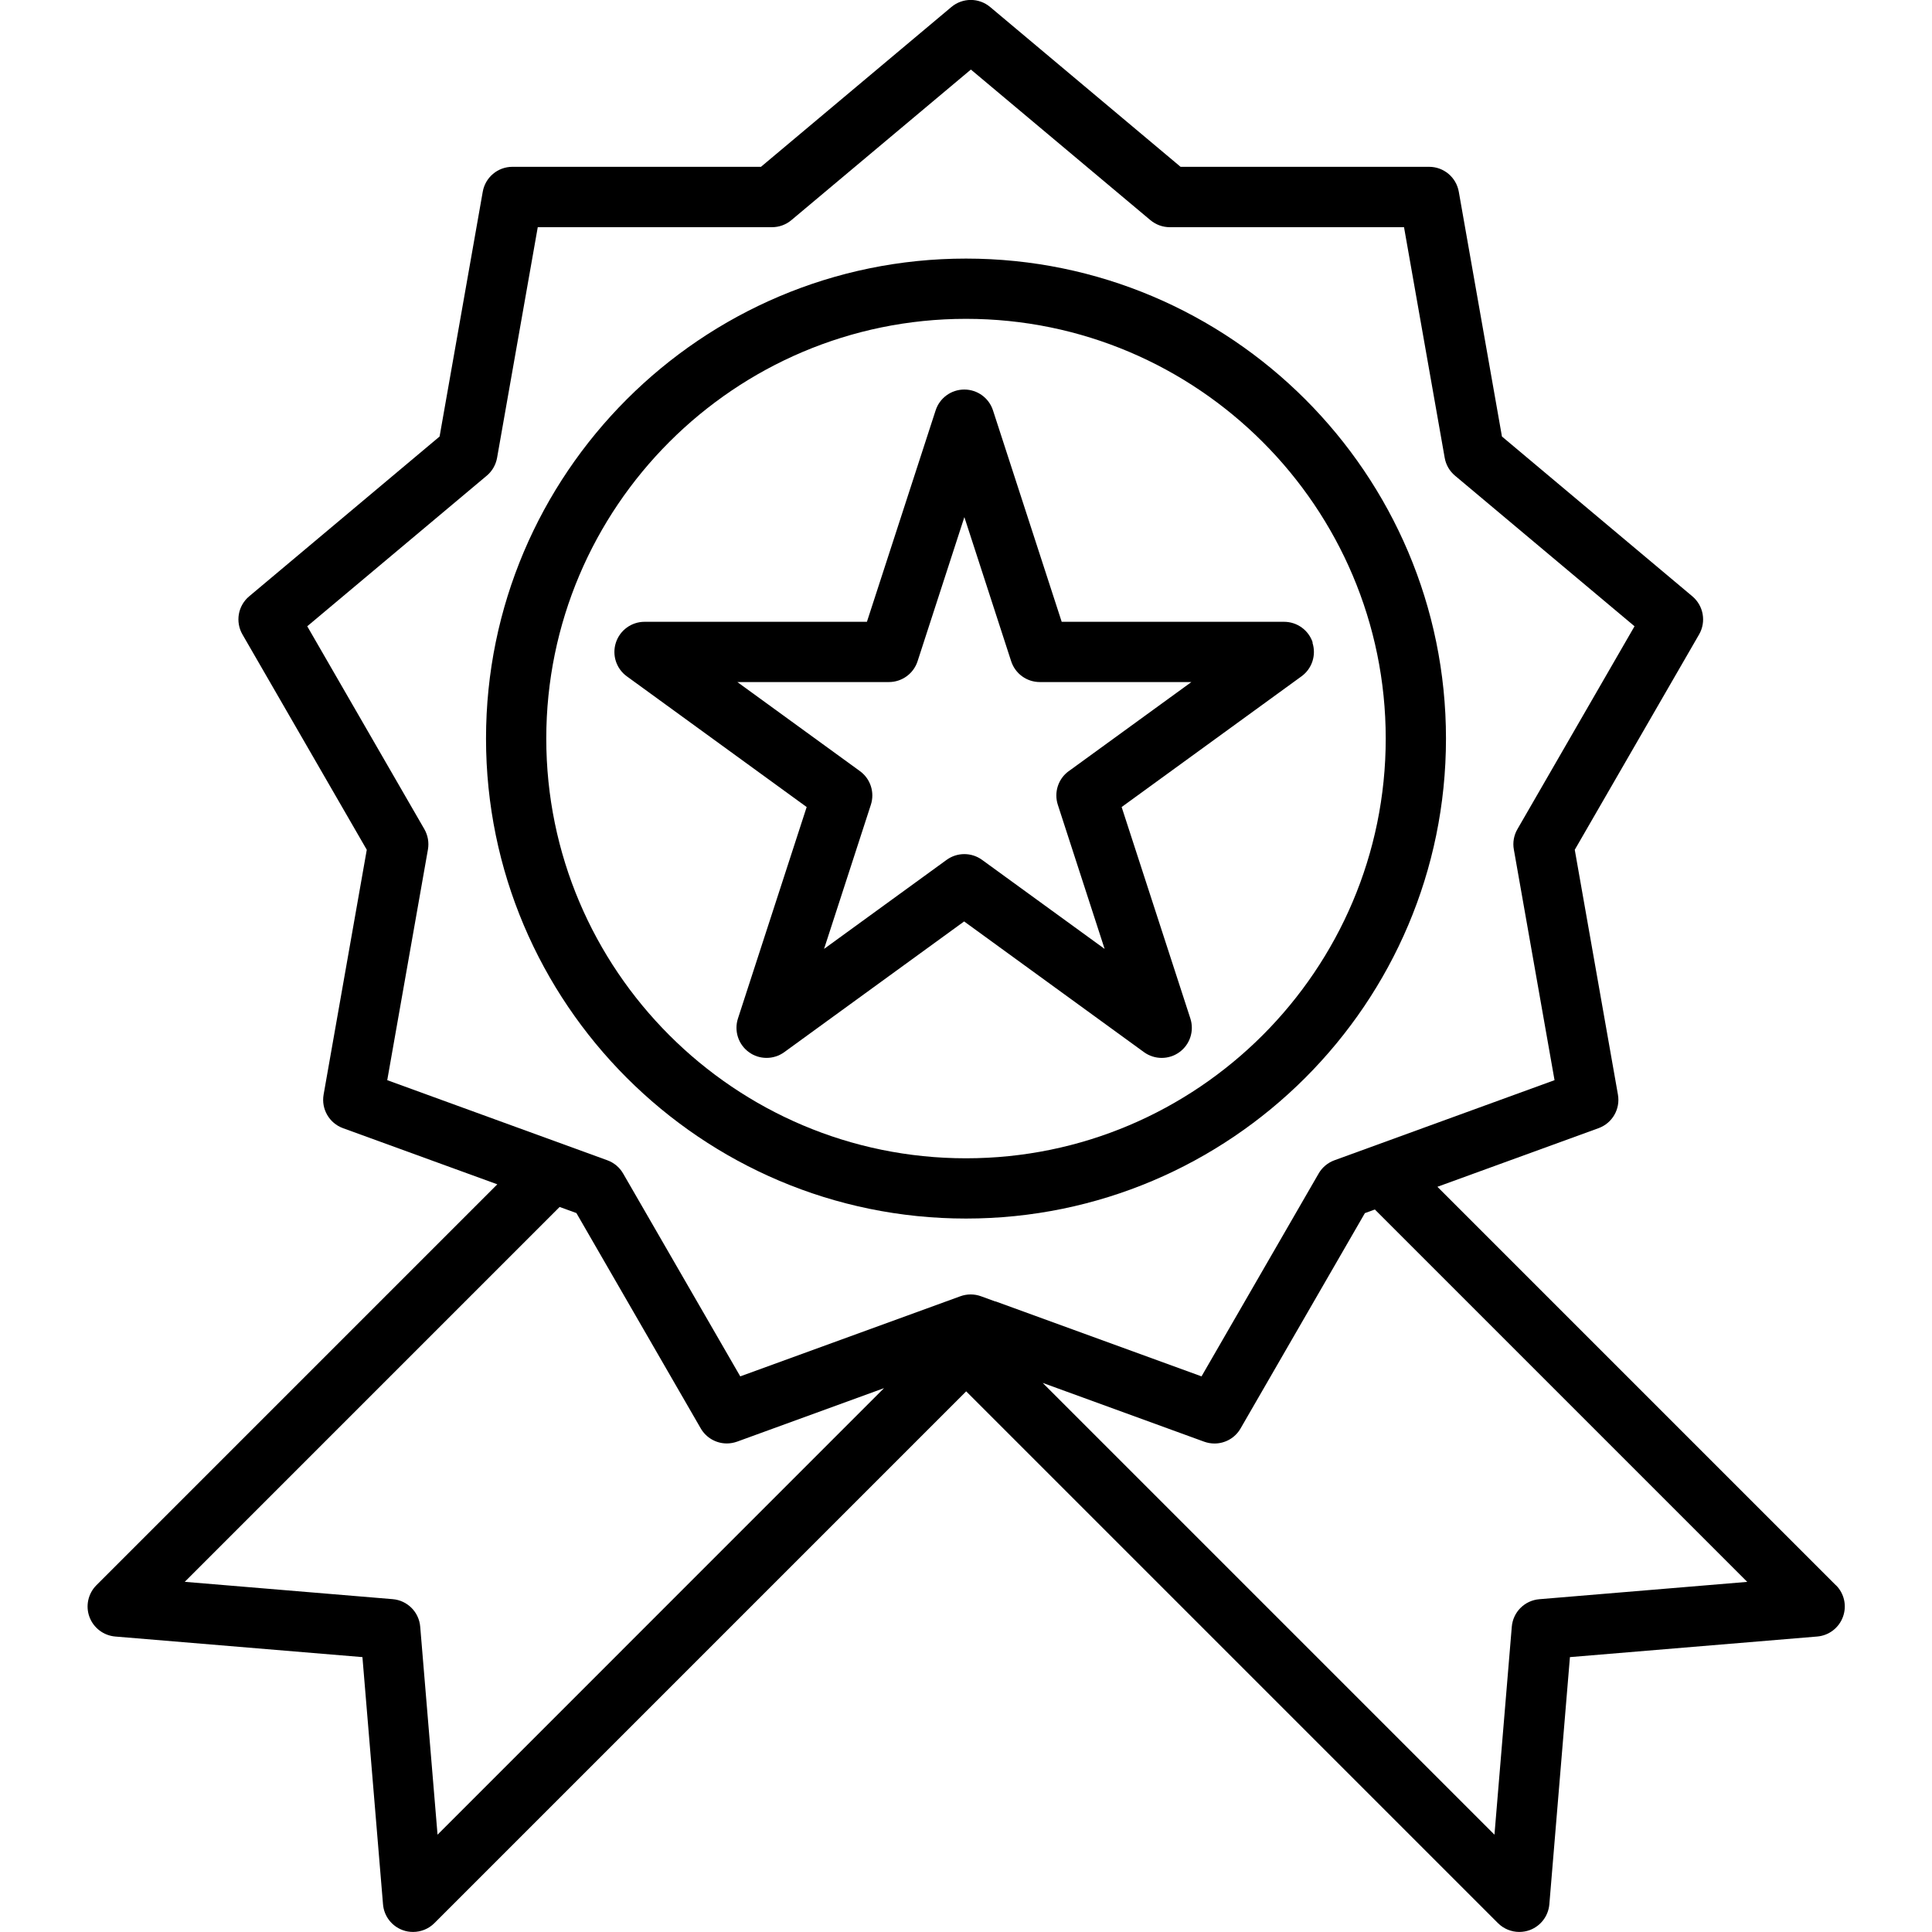
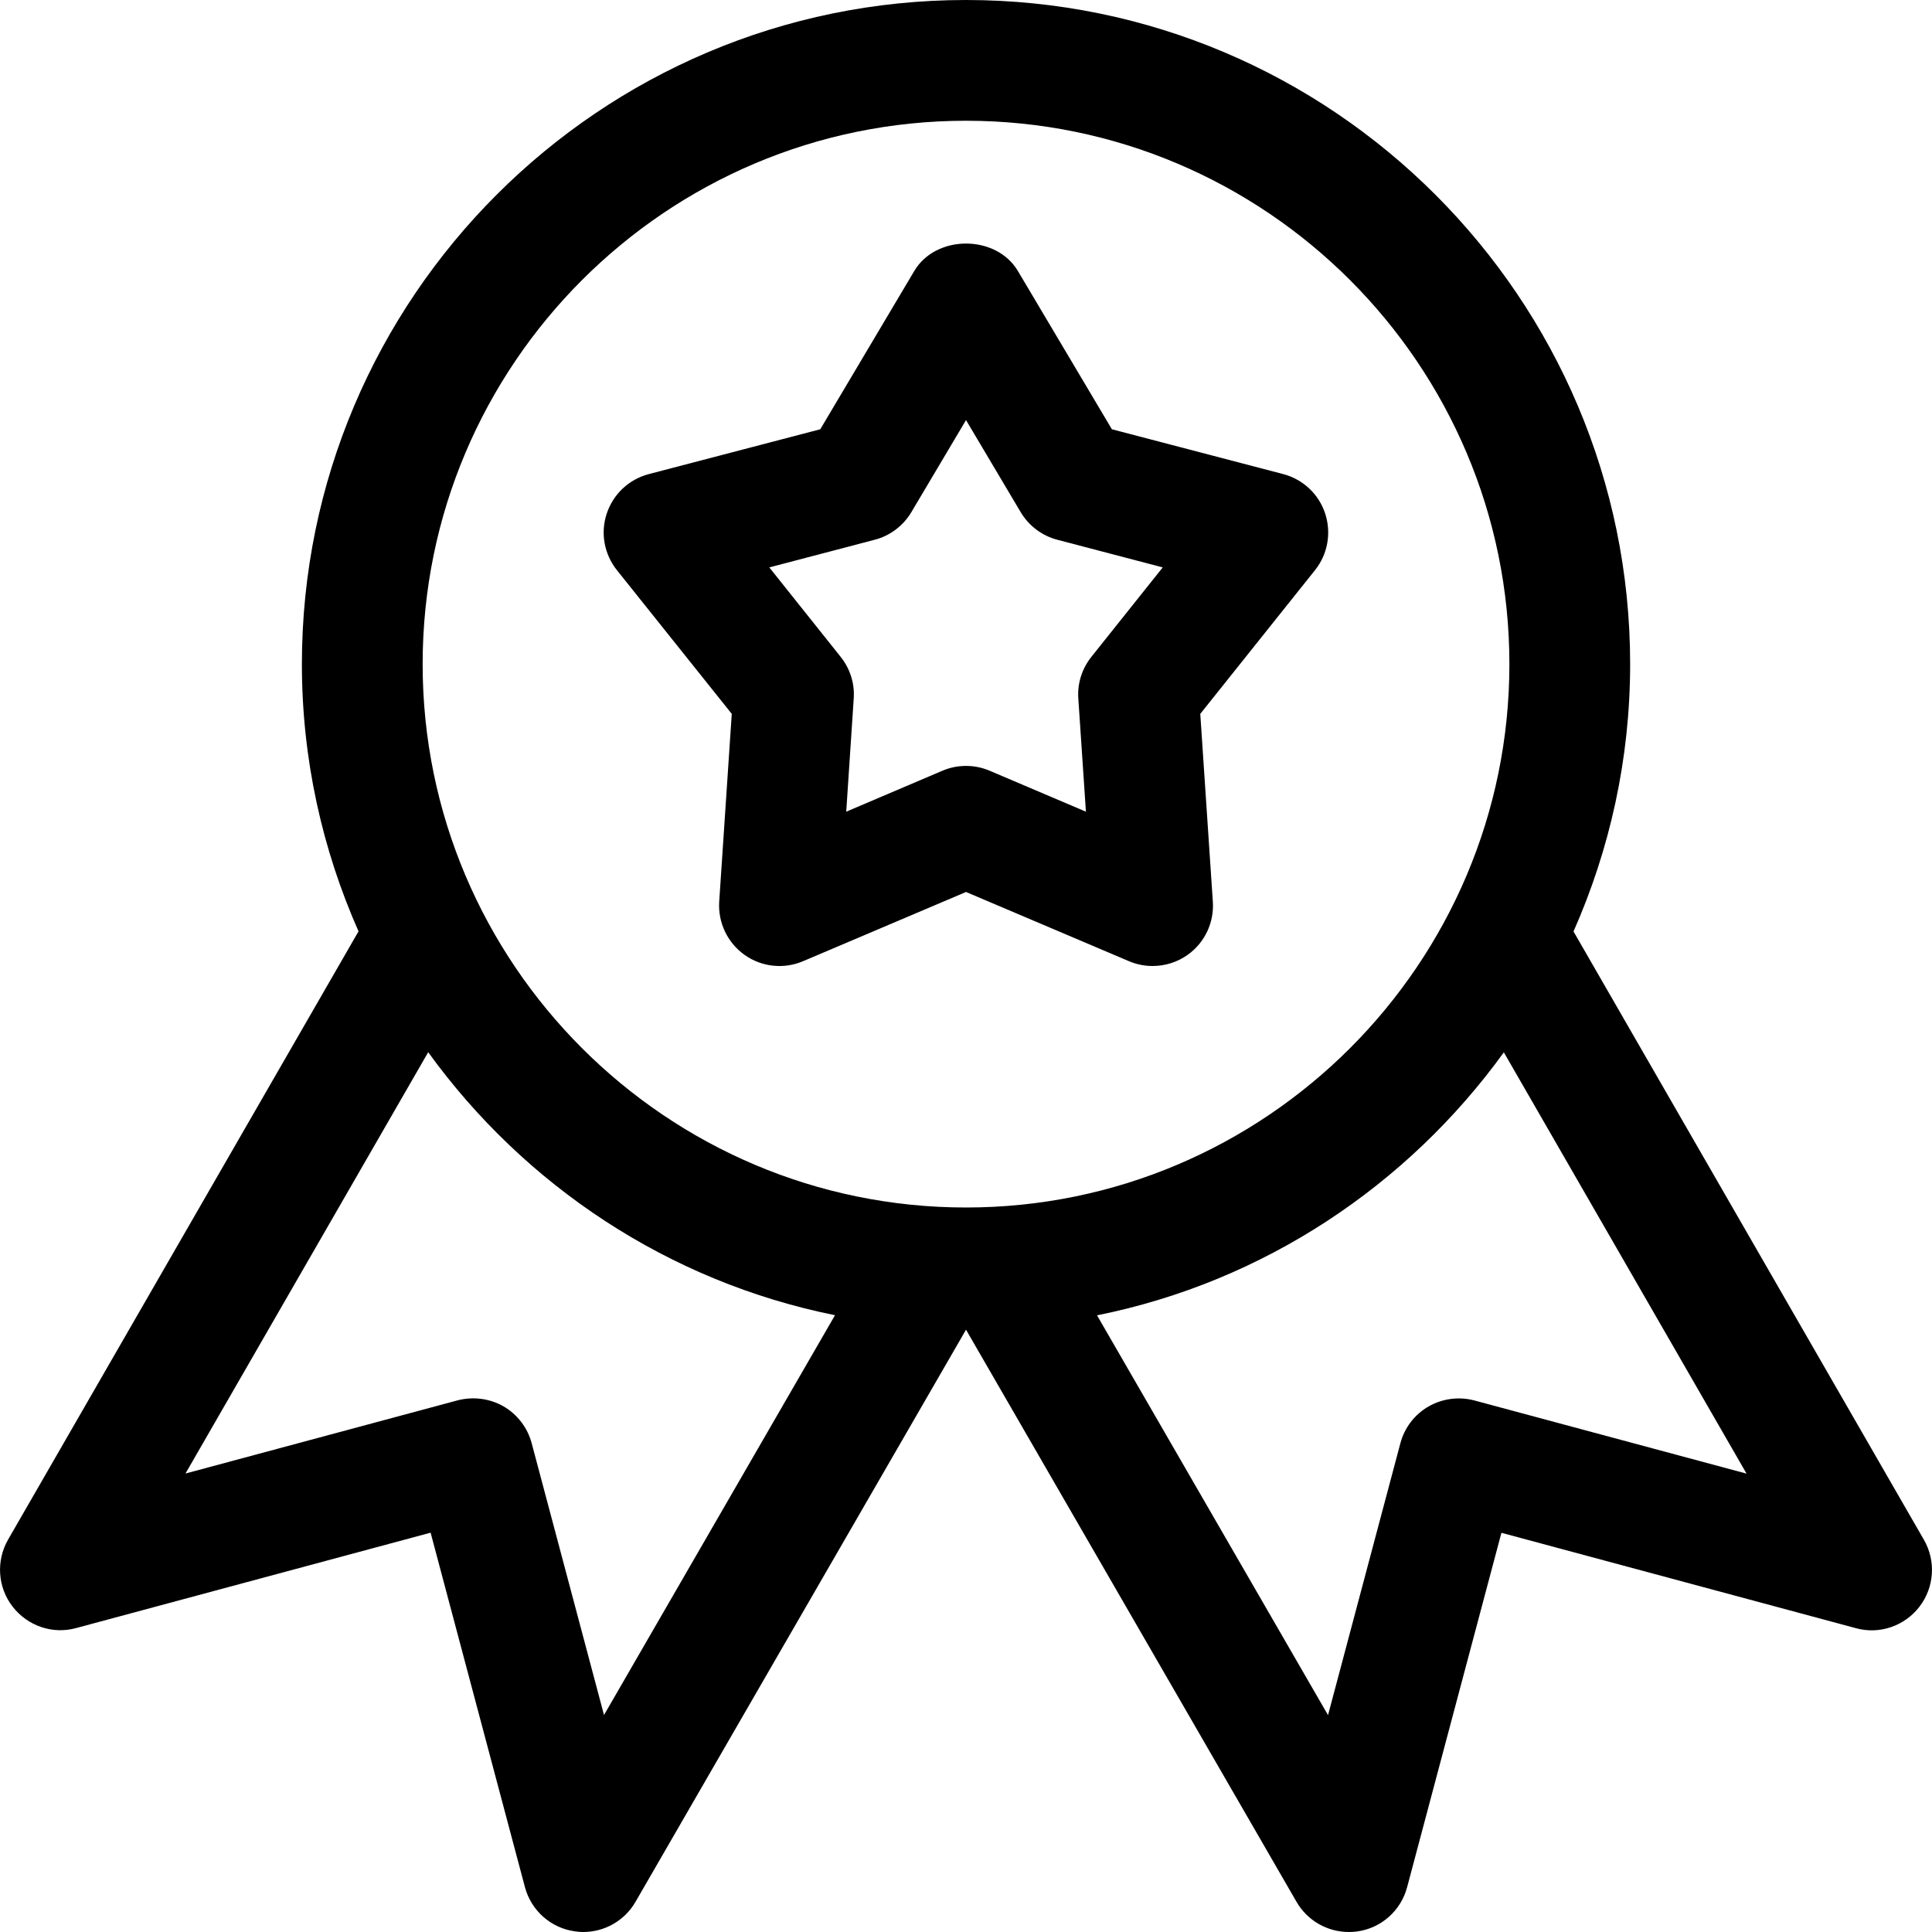
- <svg xmlns="http://www.w3.org/2000/svg" version="1.1" width="32" height="32" viewBox="0 0 32 32">
-   <path d="M30.407 26.256l-6.599-6.599 2.669-0.971c0.228-0.083 0.363-0.317 0.321-0.556l-0.715-4.055 2.059-3.566c0.121-0.21 0.074-0.476-0.111-0.632l-3.154-2.647-0.715-4.055c-0.042-0.238-0.249-0.412-0.491-0.412h-4.117l-3.154-2.647c-0.186-0.156-0.456-0.156-0.642 0l-3.154 2.647h-4.117c-0.242 0-0.449 0.174-0.491 0.412l-0.715 4.055-3.154 2.647c-0.186 0.156-0.232 0.422-0.111 0.632l2.059 3.566-0.715 4.055c-0.042 0.238 0.093 0.473 0.321 0.556l2.556 0.93-6.64 6.64c-0.137 0.137-0.183 0.342-0.116 0.524s0.233 0.309 0.427 0.326l4.095 0.341 0.341 4.095c0.016 0.194 0.143 0.36 0.326 0.427 0.056 0.021 0.114 0.030 0.172 0.030 0.13 0 0.258-0.051 0.353-0.146l8.808-8.808 8.808 8.808c0.095 0.095 0.223 0.146 0.353 0.146 0.058 0 0.116-0.010 0.172-0.030 0.182-0.067 0.309-0.233 0.326-0.427l0.341-4.095 4.095-0.341c0.194-0.016 0.36-0.143 0.427-0.326s0.022-0.387-0.116-0.524zM7.247 30.387l-0.287-3.444c-0.020-0.243-0.213-0.436-0.456-0.456l-3.444-0.287 6.209-6.209 0.278 0.101 2.059 3.566c0.091 0.158 0.258 0.25 0.432 0.25 0.057 0 0.114-0.010 0.171-0.030l2.433-0.886-7.394 7.395zM16.484 21.556l-0.236-0.086c-0.11-0.040-0.231-0.040-0.341 0l-3.646 1.327-1.94-3.36c-0.059-0.102-0.151-0.179-0.261-0.219l-3.646-1.327 0.674-3.821c0.020-0.116-0.001-0.235-0.059-0.336l-1.94-3.361 2.973-2.494c0.090-0.075 0.15-0.18 0.171-0.295l0.674-3.821h3.88c0.117 0 0.231-0.041 0.321-0.117l2.973-2.494 2.973 2.494c0.090 0.075 0.203 0.117 0.321 0.117h3.88l0.674 3.821c0.020 0.115 0.081 0.22 0.171 0.295l2.973 2.494-1.94 3.361c-0.059 0.102-0.080 0.221-0.059 0.336l0.674 3.821-3.646 1.327c-0.11 0.040-0.203 0.118-0.261 0.219l-1.94 3.36-3.409-1.241c-0-0-0.001-0-0.001-0zM25.496 26.488c-0.243 0.020-0.436 0.213-0.456 0.456l-0.287 3.444-7.483-7.483 2.675 0.974c0.056 0.020 0.114 0.030 0.171 0.030 0.174 0 0.341-0.091 0.432-0.25l2.059-3.566 0.165-0.060 6.168 6.168-3.444 0.287z" />
-   <path d="M16 4.283c-4.384 0-7.95 3.566-7.95 7.95s3.566 7.95 7.95 7.95c4.384 0 7.95-3.566 7.95-7.95s-3.566-7.95-7.95-7.95zM16 19.185c-3.834 0-6.952-3.119-6.952-6.952s3.119-6.952 6.952-6.952c3.833 0 6.952 3.119 6.952 6.952s-3.119 6.952-6.952 6.952z" />
-   <path d="M21.743 10.644c-0.067-0.206-0.258-0.345-0.475-0.345h-3.683l-1.138-3.502c-0.067-0.206-0.258-0.345-0.475-0.345s-0.408 0.139-0.475 0.345l-1.138 3.502h-3.683c-0.216 0-0.408 0.139-0.475 0.345s0.006 0.431 0.181 0.558l2.979 2.165-1.138 3.502c-0.067 0.206 0.006 0.431 0.181 0.558 0.087 0.064 0.19 0.095 0.293 0.095s0.206-0.032 0.293-0.095l2.979-2.165 2.979 2.165c0.175 0.127 0.412 0.127 0.587 0s0.248-0.352 0.181-0.558l-1.138-3.502 2.979-2.165c0.175-0.127 0.248-0.352 0.181-0.558zM17.702 12.772c-0.175 0.127-0.248 0.352-0.181 0.558l0.775 2.387-2.030-1.475c-0.175-0.127-0.412-0.127-0.587 0l-2.030 1.475 0.775-2.387c0.067-0.206-0.006-0.431-0.181-0.558l-2.030-1.475h2.51c0.216 0 0.408-0.139 0.475-0.345l0.775-2.387 0.775 2.387c0.067 0.206 0.258 0.345 0.475 0.345h2.51l-2.030 1.475z" />
+ <svg xmlns="http://www.w3.org/2000/svg" version="1.1" id="Capa_1" x="0px" y="0px" viewBox="0 0 512 512" style="enable-background:new 0 0 512 512;" xml:space="preserve">
+   <g>
+     <g>
+       <path d="M509.861,408.064l-92.864-161.216c9.6-21.728,15.008-45.664,15.008-70.848c0-97.056-78.944-176-176-176    s-176,78.944-176,176c0,25.184,5.408,49.12,15.008,70.816L2.149,408c-3.232,5.632-2.784,12.64,1.184,17.76    s10.592,7.424,16.832,5.696l93.952-25.28l24.992,93.92c1.664,6.272,6.944,10.912,13.344,11.744c0.736,0.128,1.44,0.16,2.112,0.16    c5.664,0,10.976-3.008,13.856-8l87.584-151.616L343.589,504c2.88,4.992,8.192,8,13.856,8c0.672,0,1.408-0.032,2.112-0.128    c6.4-0.832,11.68-5.472,13.344-11.744l24.992-93.92l93.952,25.28c6.24,1.728,12.896-0.576,16.832-5.696    C512.613,420.672,513.093,413.664,509.861,408.064z M160.069,454.496l-19.168-72.032c-1.088-4.096-3.776-7.616-7.456-9.76    c-3.68-2.112-8.096-2.656-12.16-1.6l-72.128,19.392l64.32-111.648c25.504,35.264,63.616,60.8,107.808,69.696L160.069,454.496z     M112.005,176c0-79.392,64.608-144,144-144s144,64.608,144,144s-64.608,144-144,144S112.005,255.392,112.005,176z     M390.725,371.136c-4.096-1.088-8.48-0.512-12.16,1.6s-6.368,5.632-7.456,9.76l-19.168,72.032l-61.216-105.952    c44.16-8.864,82.304-34.432,107.808-69.696l64.32,111.648L390.725,371.136z" />
+     </g>
+   </g>
+   <g>
+     <g>
+       <path d="M351.173,136.064c-1.696-5.152-5.888-9.056-11.136-10.432l-45.376-11.872l-24.896-41.92c-5.76-9.728-21.76-9.728-27.488,0    l-24.896,41.92l-45.408,11.872c-5.28,1.376-9.44,5.28-11.168,10.432c-1.728,5.152-0.704,10.784,2.688,15.04l30.432,38.08    l-3.328,49.76c-0.352,5.536,2.176,10.88,6.72,14.112s10.432,3.84,15.52,1.664l43.168-18.336l43.168,18.336    c2.016,0.864,4.16,1.28,6.272,1.28c3.264,0,6.528-0.992,9.28-2.944c4.544-3.232,7.072-8.576,6.688-14.112l-3.328-49.76l30.4-38.08    C351.877,146.88,352.869,141.216,351.173,136.064z M289.221,174.08c-2.496,3.136-3.744,7.072-3.456,11.04l2.016,29.984    l-25.504-10.848c-2.016-0.864-4.16-1.28-6.272-1.28s-4.256,0.416-6.272,1.28l-25.472,10.848l1.984-29.984    c0.288-3.968-0.96-7.904-3.456-11.04l-18.912-23.712l27.936-7.328c4.064-1.056,7.552-3.712,9.696-7.296l14.496-24.416    l14.496,24.416c2.144,3.584,5.632,6.24,9.696,7.296l27.936,7.328L289.221,174.08z" />
+     </g>
+   </g>
+   <g>
+ </g>
+   <g>
+ </g>
+   <g>
+ </g>
+   <g>
+ </g>
+   <g>
+ </g>
+   <g>
+ </g>
+   <g>
+ </g>
+   <g>
+ </g>
+   <g>
+ </g>
+   <g>
+ </g>
+   <g>
+ </g>
+   <g>
+ </g>
+   <g>
+ </g>
+   <g>
+ </g>
+   <g>
+ </g>
</svg>
